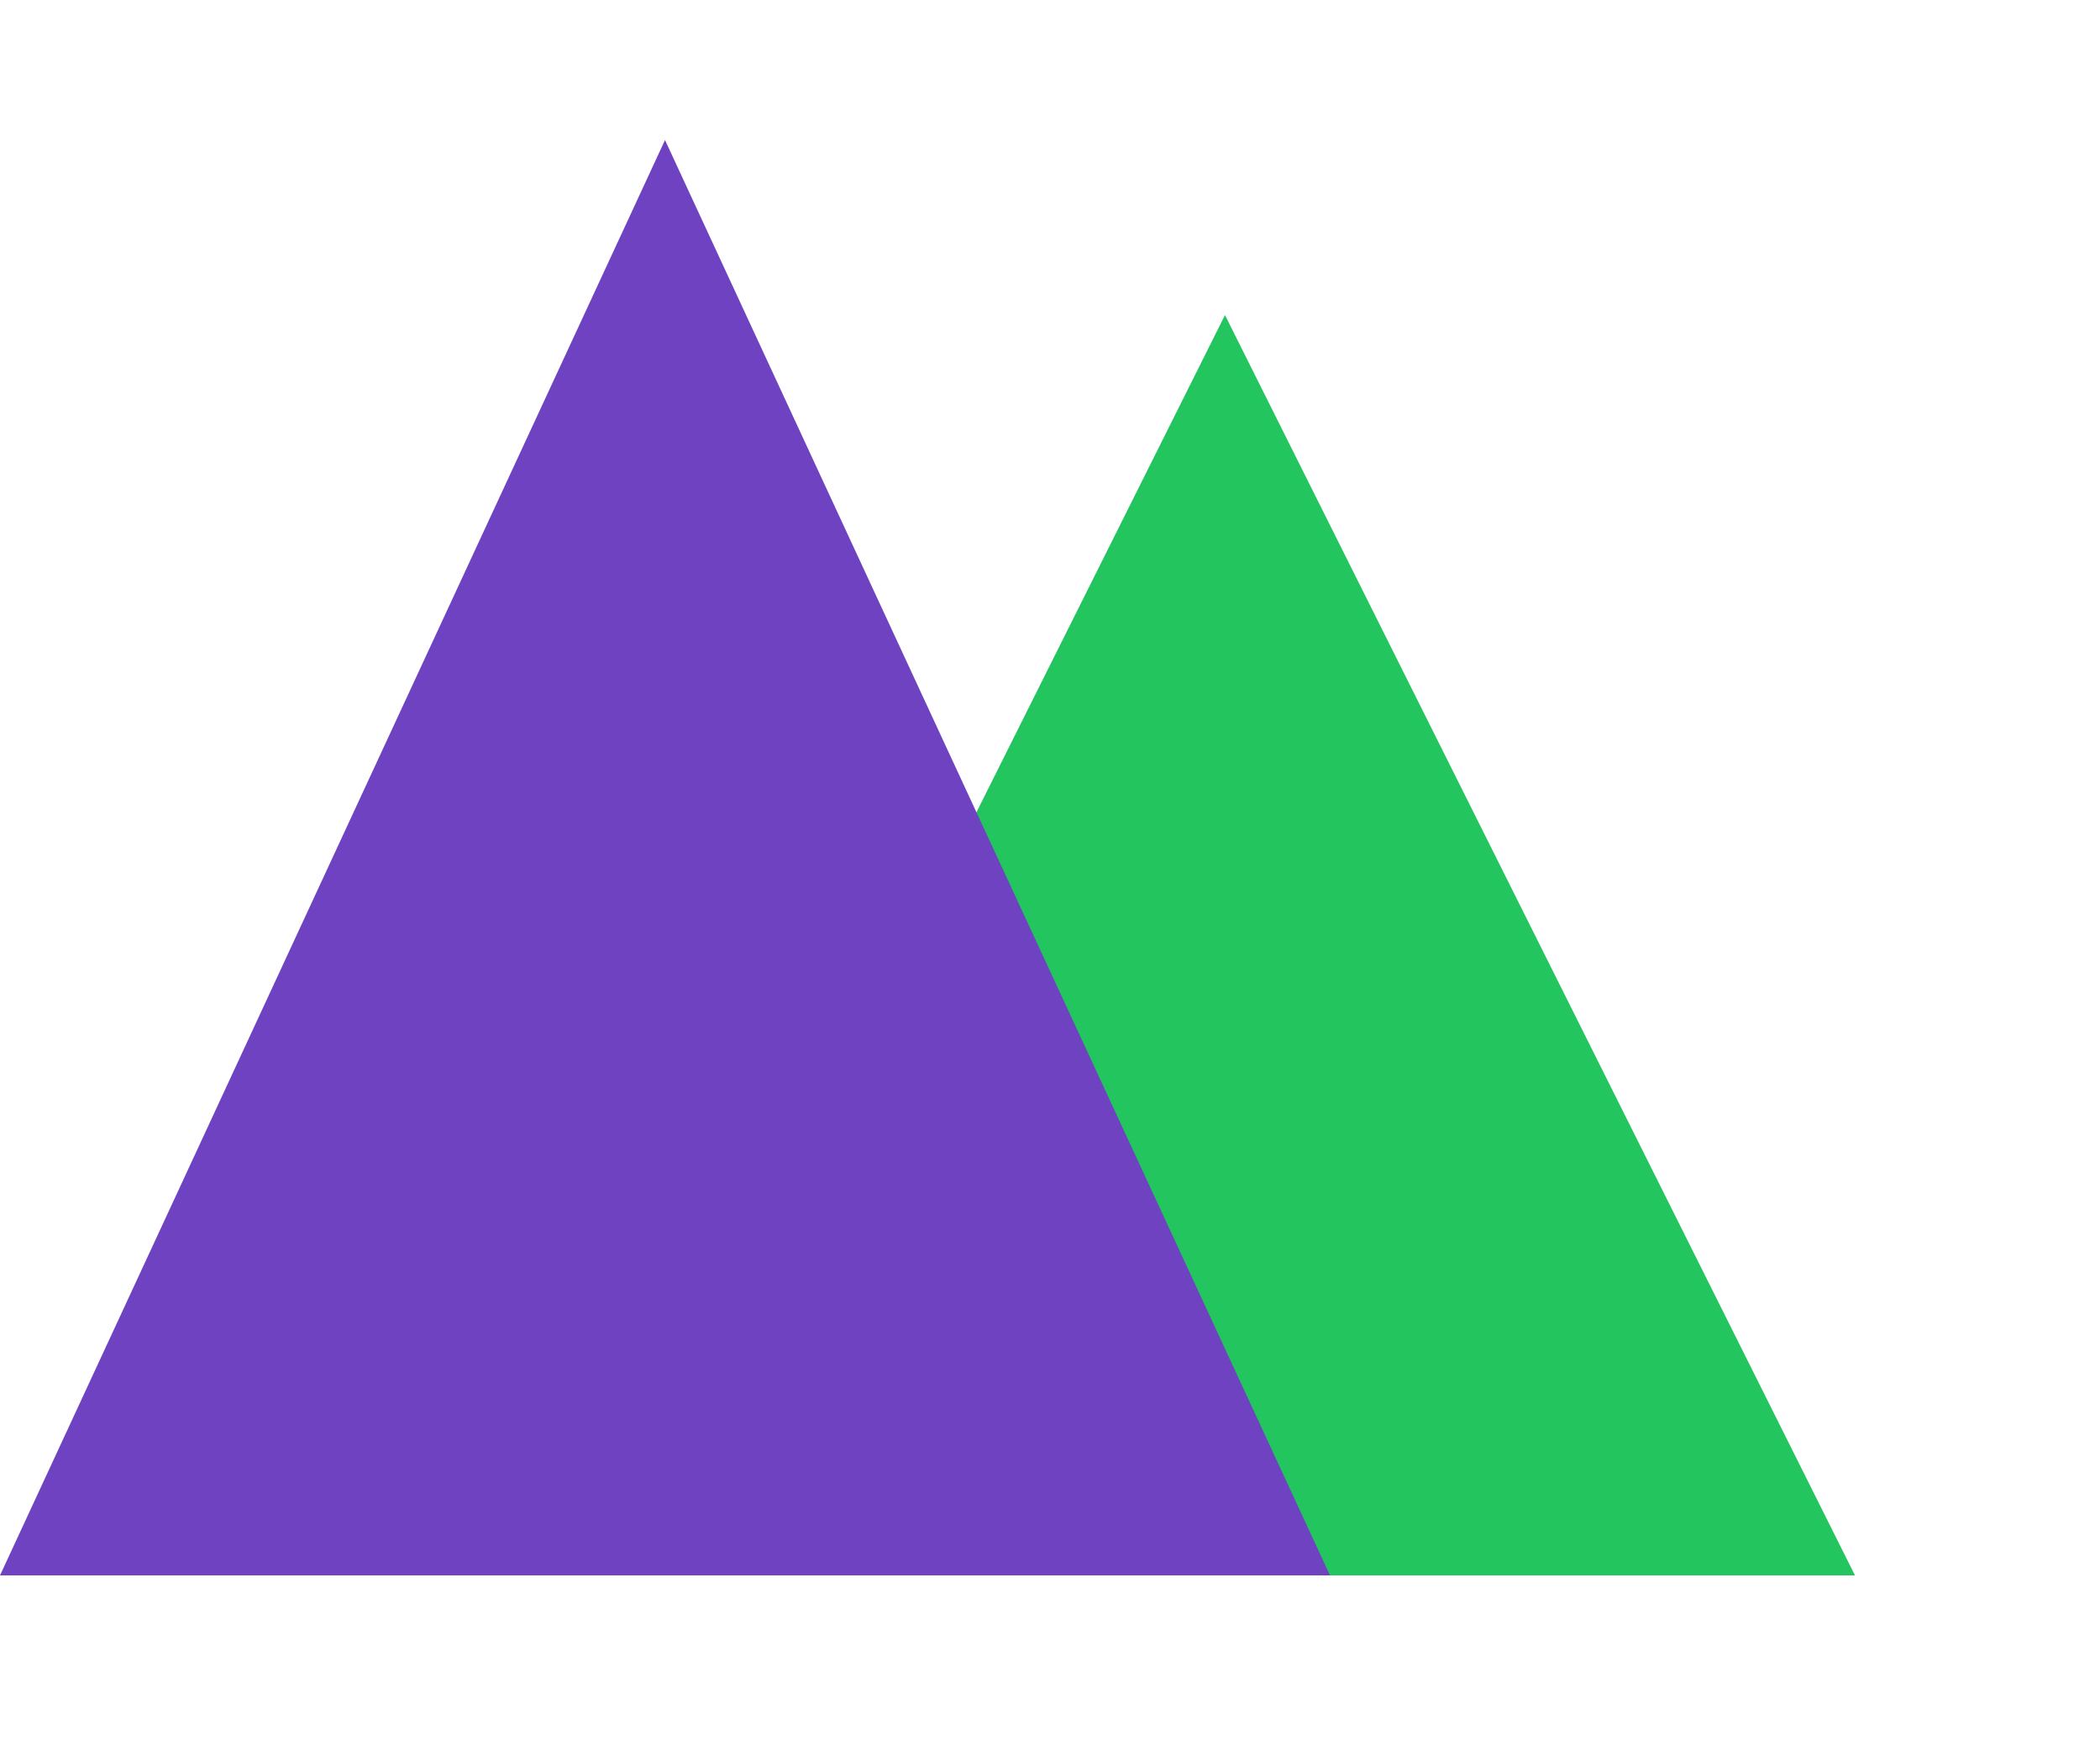
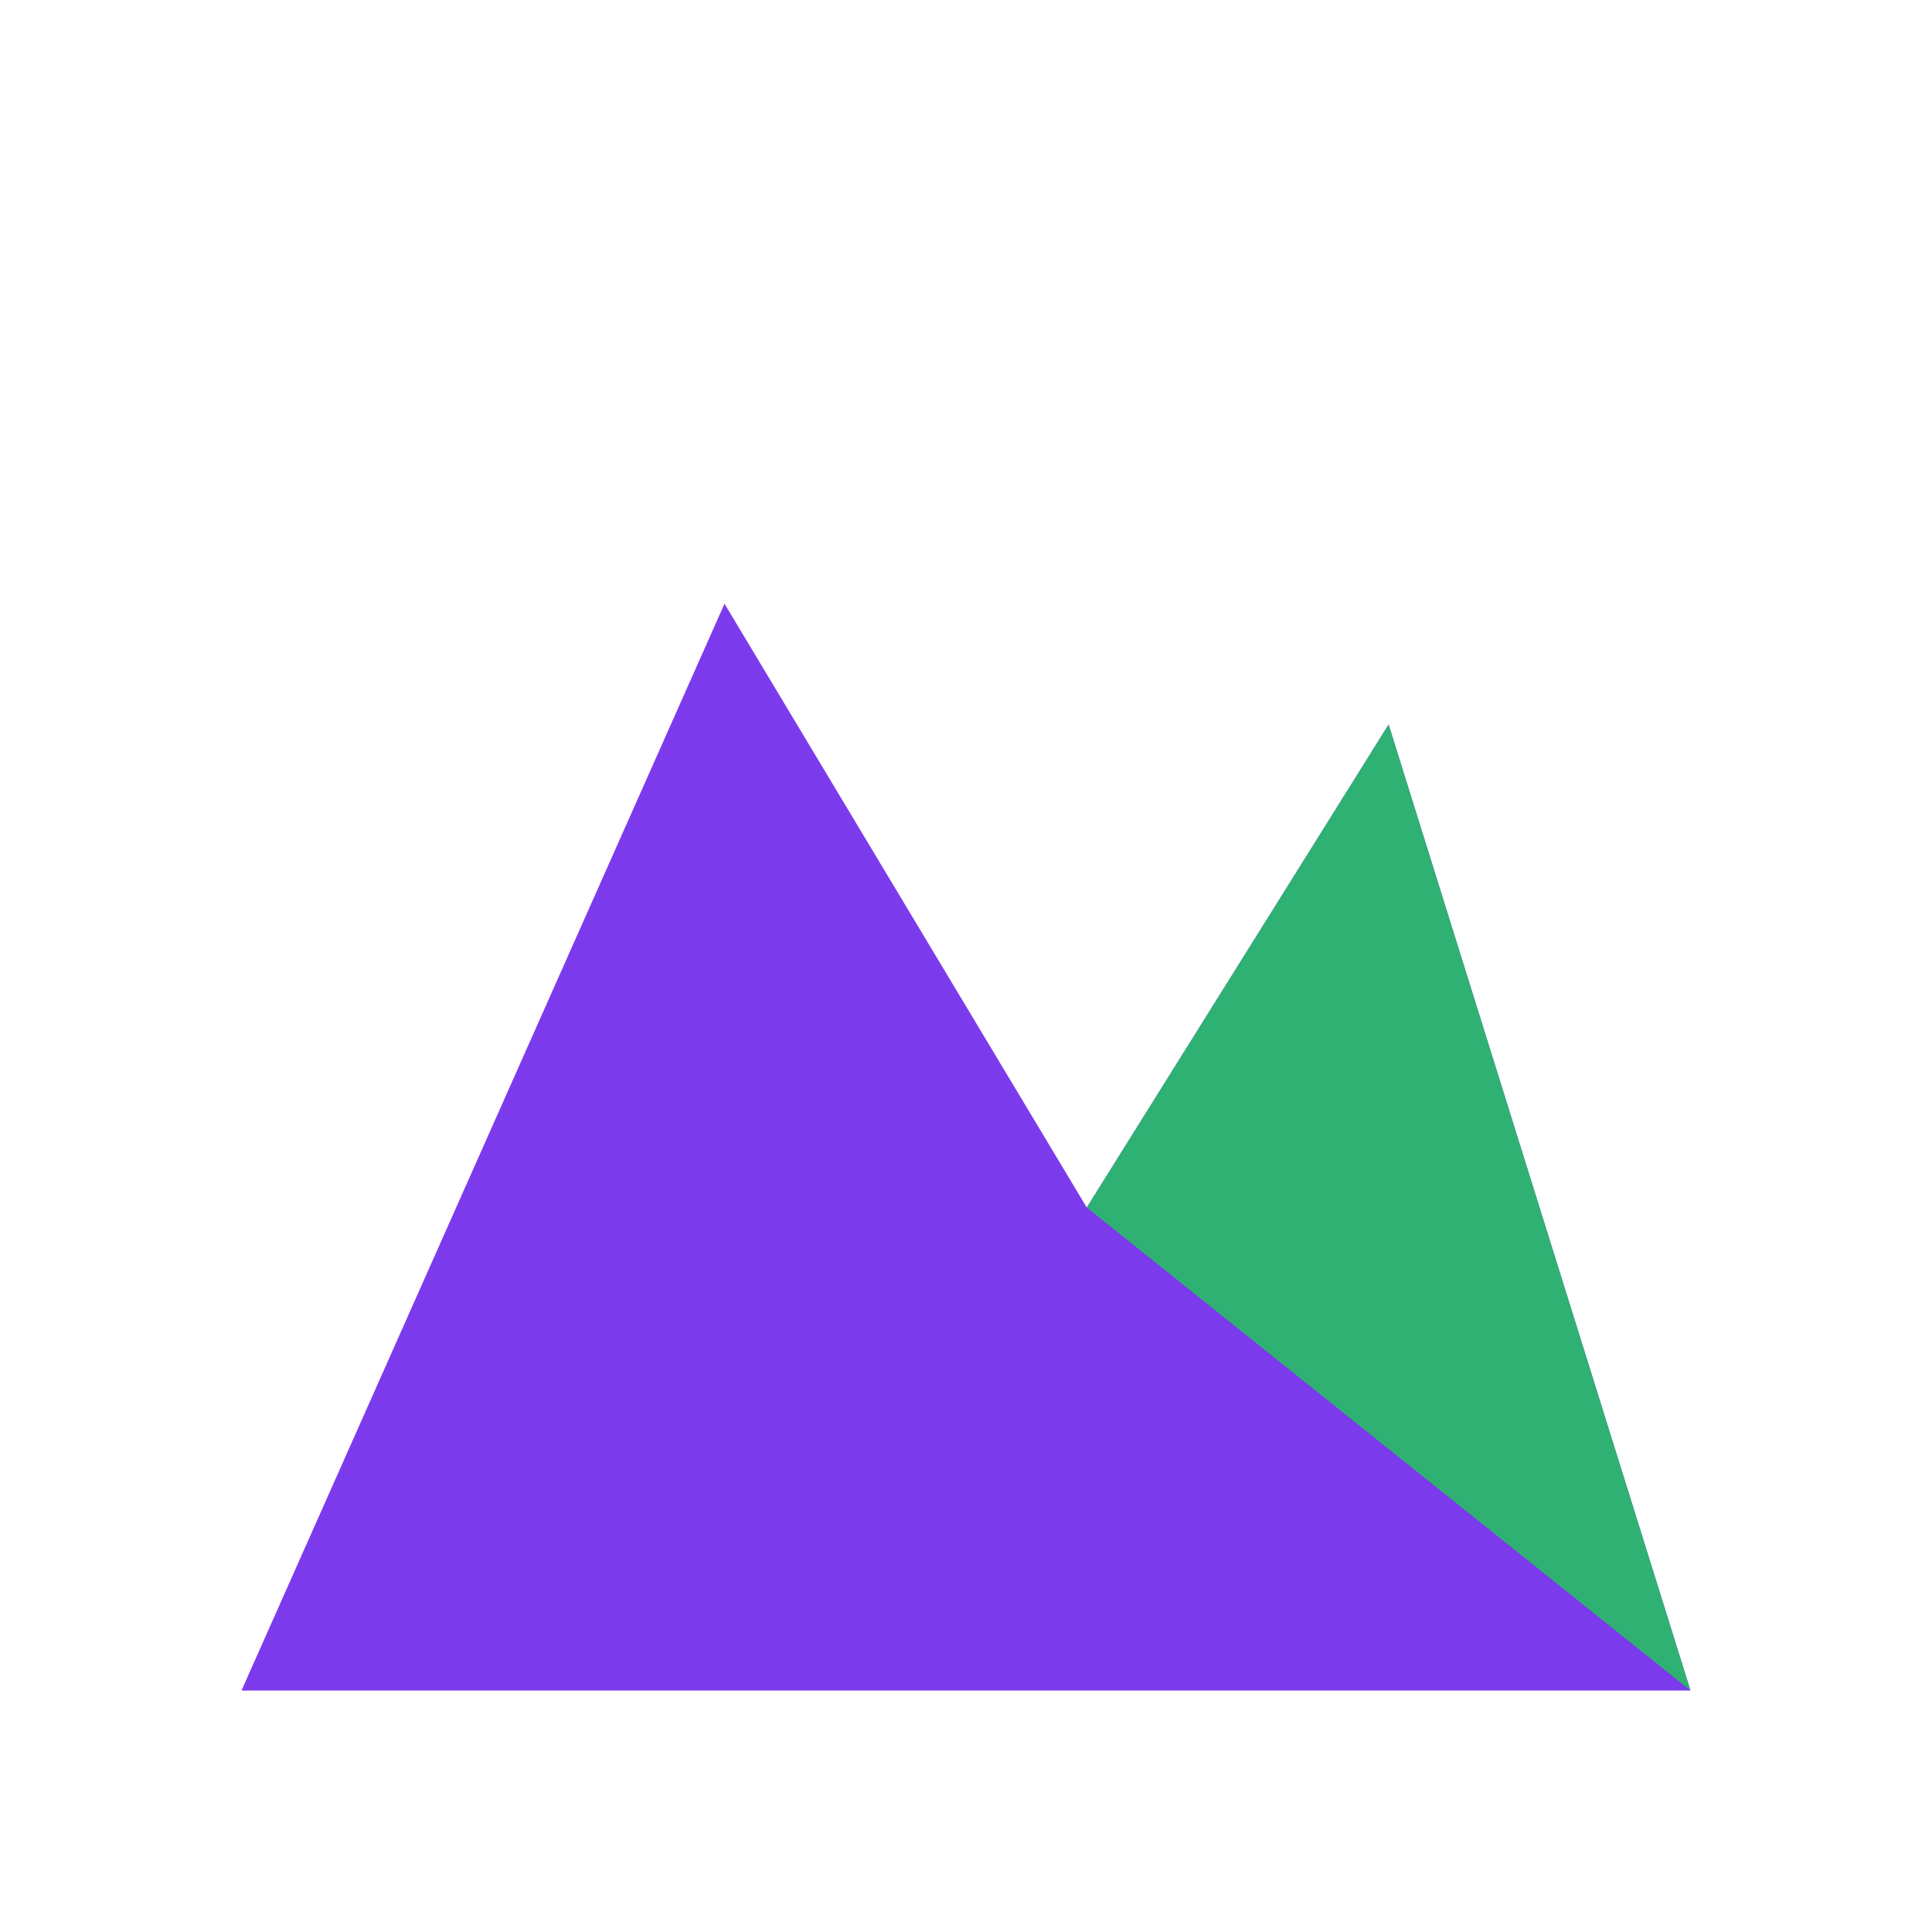
- <svg xmlns="http://www.w3.org/2000/svg" viewBox="0 0 120 100" role="img" aria-label="PeakLogic">
-   <polygon points="70,18 34,90 106,90" fill="#22c55e" />
-   <polygon points="38,8 0,90 76,90" fill="#6f42c1" />
+ <svg xmlns="http://www.w3.org/2000/svg" viewBox="0 0 32 32" fill="none" role="img" aria-label="PeakLogic">
+   <path d="M4 28 L12 10 L18 20 L23 12 L28 28 Z" fill="#7C3AED" />
+   <path d="M18 20 L23 12 L28 28 Z" fill="#22C55E" opacity="0.85" />
</svg>
